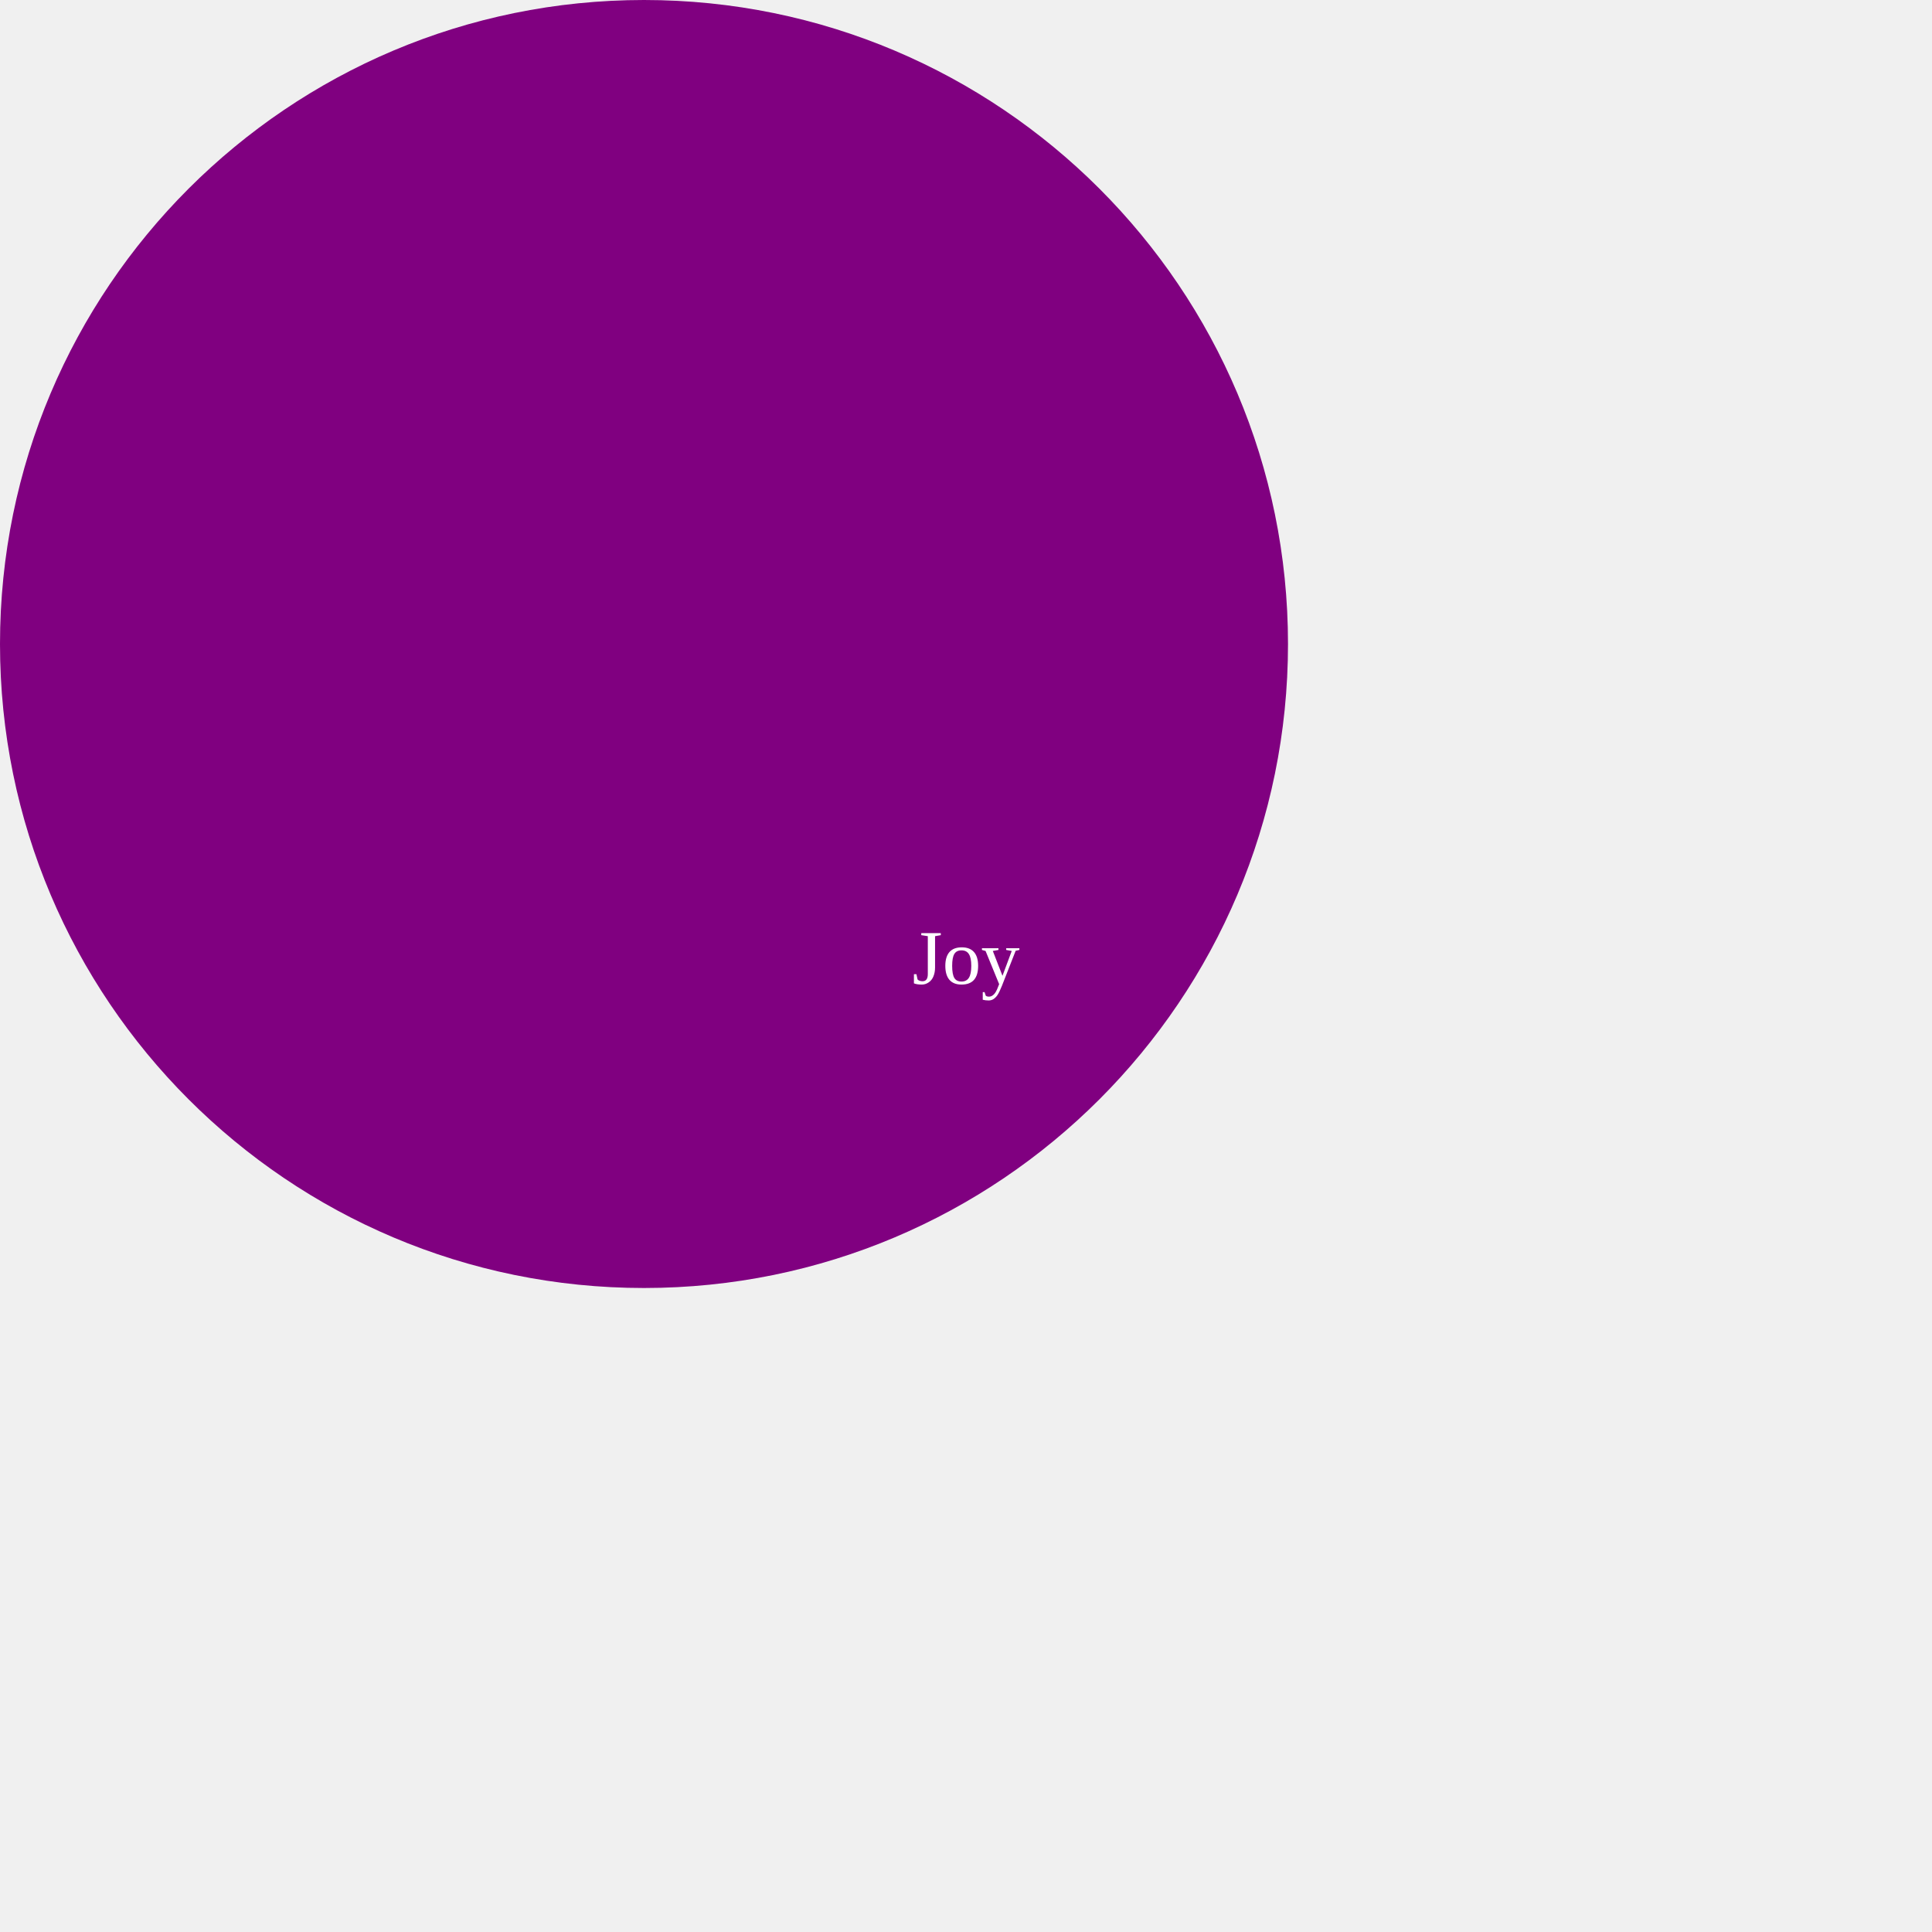
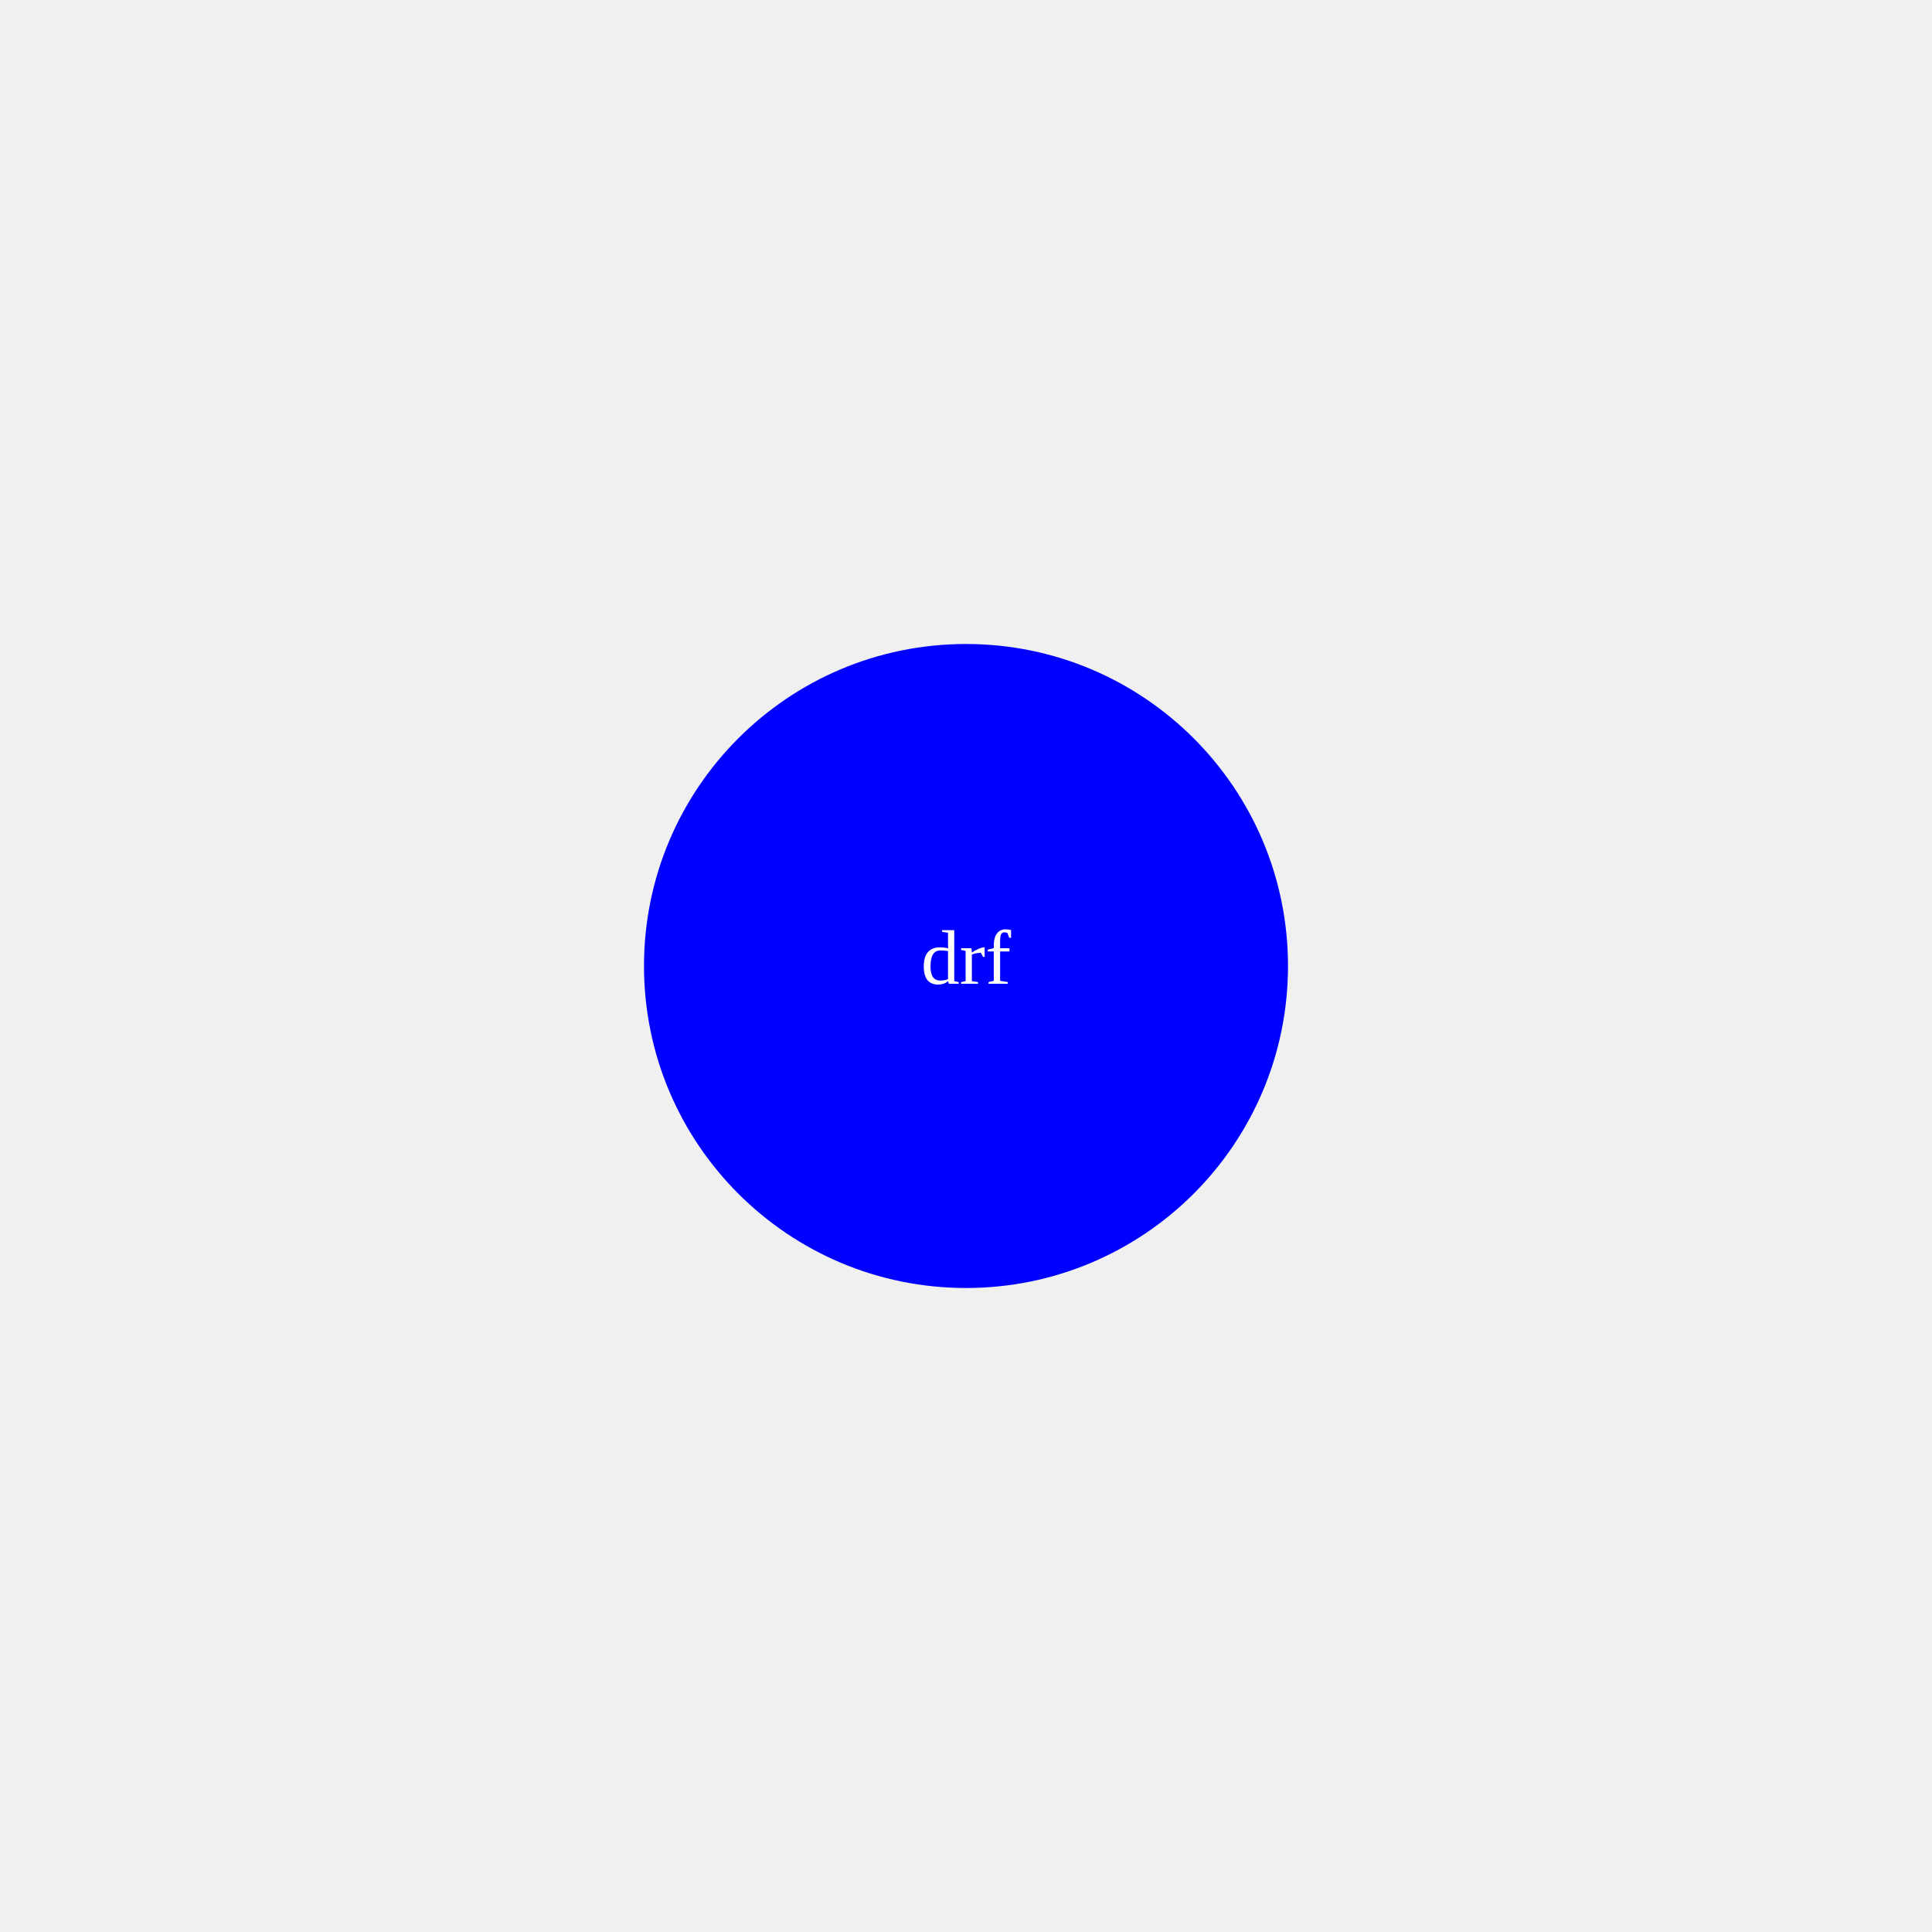
- <svg width="300" height="300" style="background-color:Blue">
-   <circle cx="100" cy="100" r="100" fill="Purple" />
-   <text x="150" y="150" dominant-baseline="middle" text-anchor="middle" fill="white">Joy</text>
+ <svg width="300" height="300" style="background-color:black">
+   <circle cx="150" cy="150" r="50" fill="blue" />
+   <text x="150" y="150" dominant-baseline="middle" text-anchor="middle" fill="white">drf</text>
</svg>
